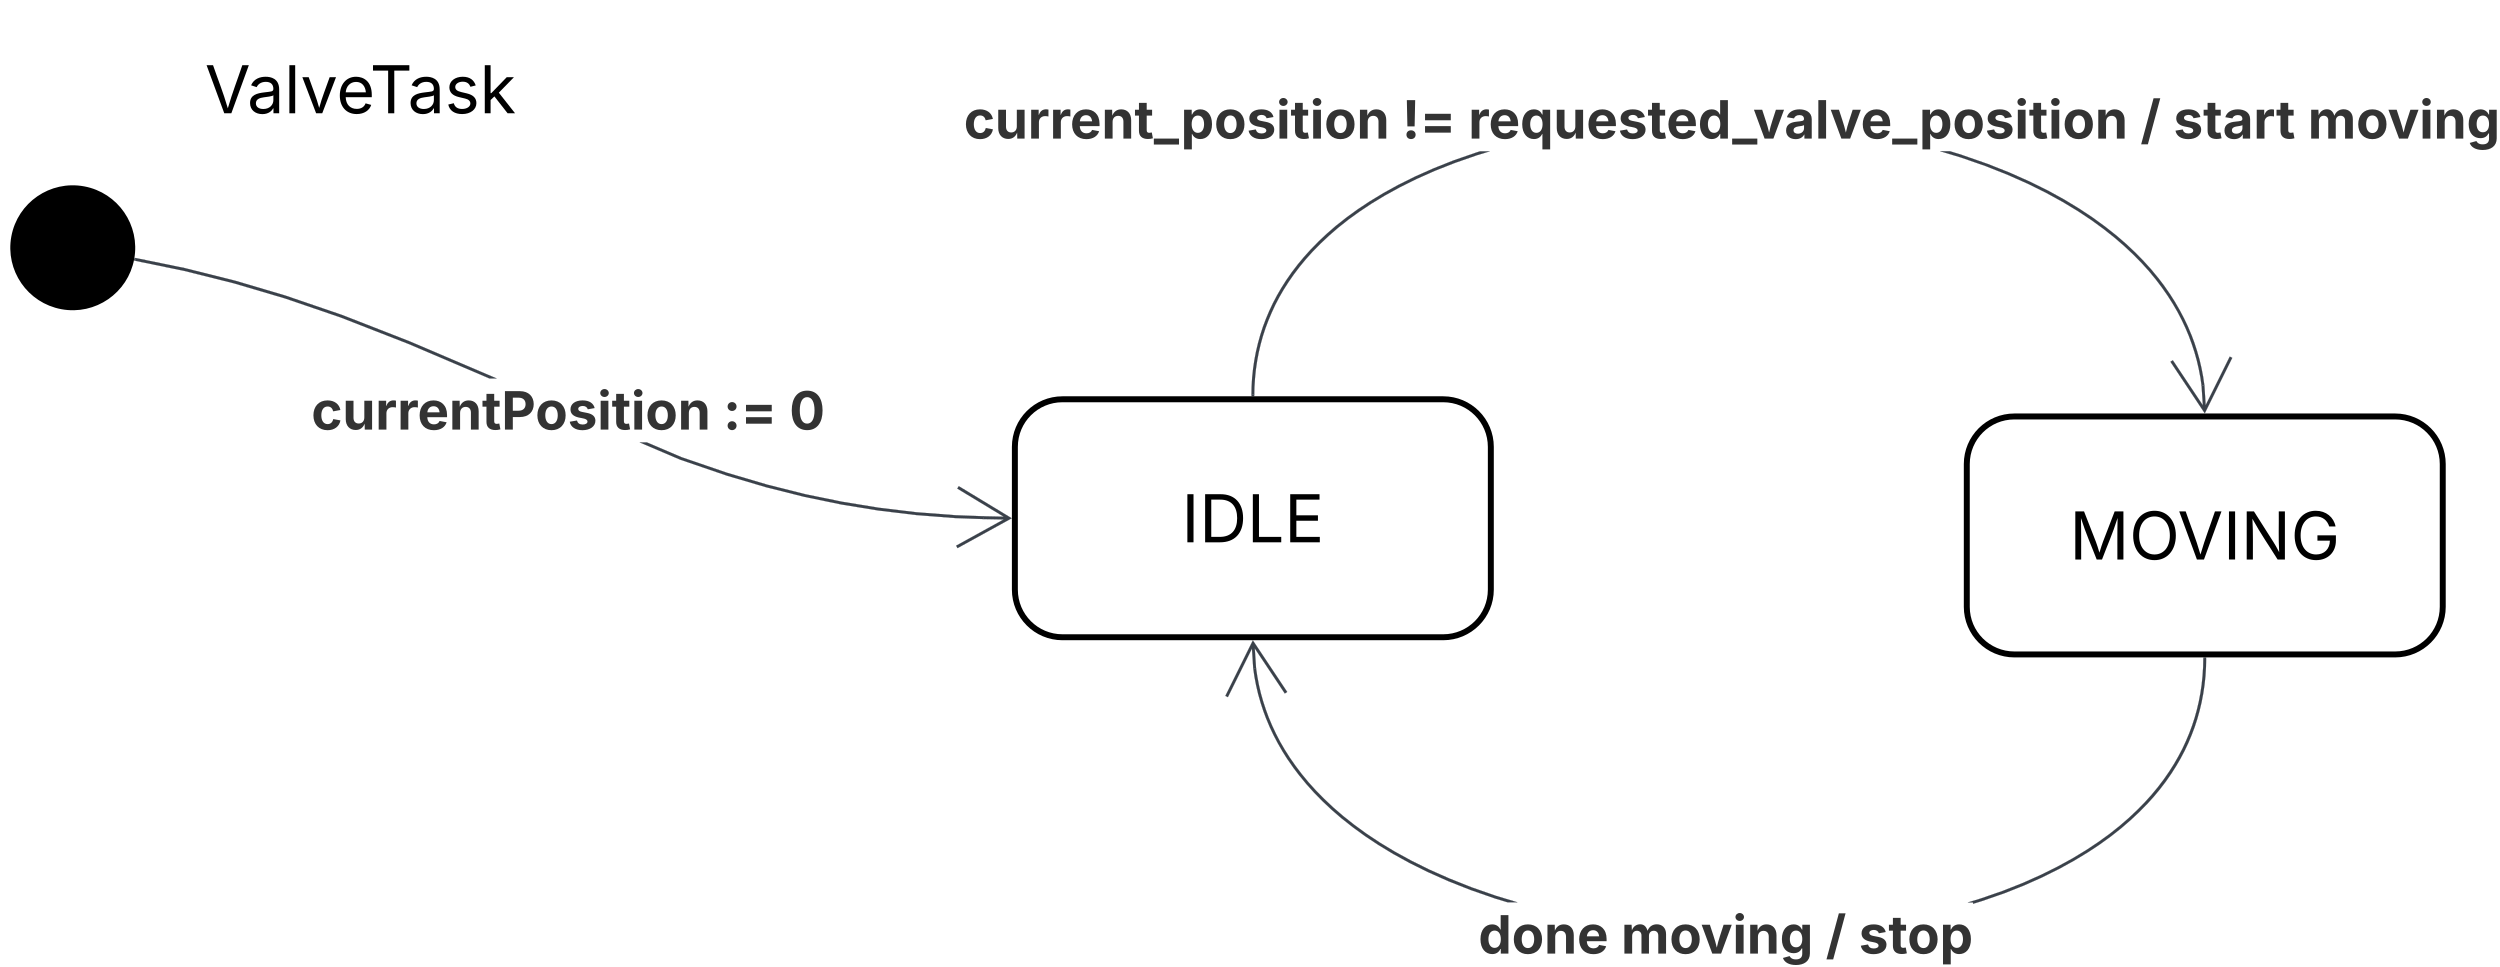
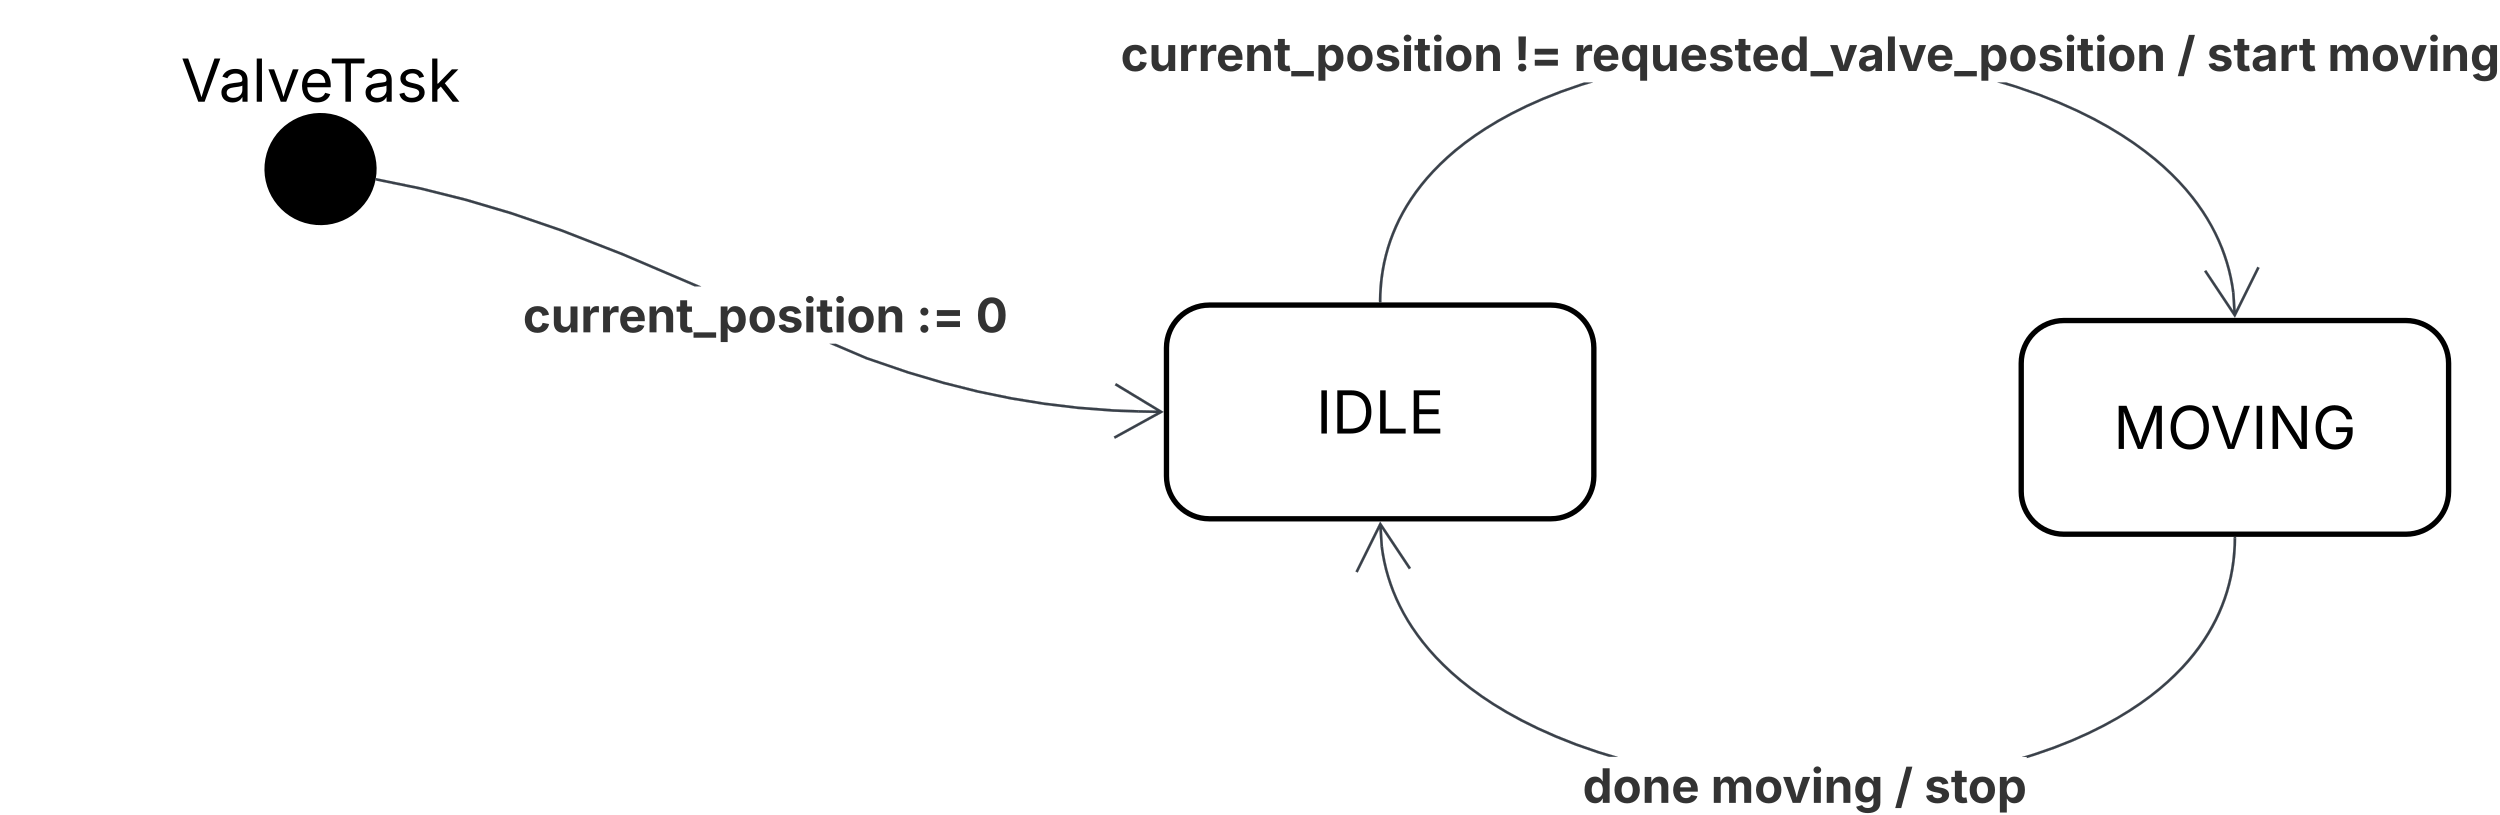
- <svg xmlns="http://www.w3.org/2000/svg" xmlns:ns1="lucid" xmlns:xlink="http://www.w3.org/1999/xlink" width="840.41" height="324.86">
-   <g transform="translate(721.1647 11560)" ns1:page-tab-id="0_0">
-     <path d="M-2500-13500h7500v2500h-7500z" fill="#fff" />
+ <svg xmlns="http://www.w3.org/2000/svg" xmlns:ns1="lucid" xmlns:xlink="http://www.w3.org/1999/xlink" width="935.95" height="304.86">
+   <g transform="translate(816.705 11540)" ns1:page-tab-id="0_0">
+     <path d="M-2500-13500h7500v5000h-7500z" fill="#fff" />
    <path d="M-677.04-11473.08c-2 10.86-12.43 18.05-23.3 16.04-10.85-2-18.04-12.43-16.03-23.3 2-10.85 12.43-18.04 23.3-16.03 10.85 2 18.04 12.43 16.03 23.3z" stroke="#000" stroke-width="2" />
    <path d="M-492.08-11406.32l15.32 5.24 13.54 4 12.72 3.2 12.4 2.54 12.37 2.02 12.64 1.52 13.14 1 9.54.35-.04.95-9.55-.34h-.02l-13.15-1.02h-.02l-12.65-1.52h-.02l-12.4-2.02h-.02l-12.4-2.56h-.02l-12.74-3.2h-.02l-13.56-4v-.02h-.02l-15.34-5.25h-.02l-13.73-5.85h2.42zm-166.93-63.55l16.78 4.2h.02l17.18 5.08v.02h.02l18.6 6.36h.02l22.9 8.94 29.3 12.5h-2.43l-27.24-11.62-22.87-8.92-18.6-6.36-17.16-5.07-16.75-4.2-16.45-3.38.2-.93z" stroke="#3a414a" stroke-width=".05" fill="#3a414a" />
    <path d="M-675.45-11473.26l-.2.93-.54-.1.14-.42.08-.52z" fill="#3a414a" />
    <path stroke="#3a414a" stroke-width=".05" fill="#3a414a" />
    <path d="M-381.05-11385.78l-18.24 10.04-.45-.83 15.97-8.8-6.73-.13v-.95l6.74.14-15.6-9.44.5-.82z" stroke="#3a414a" stroke-width=".05" fill="#3a414a" />
-     <use xlink:href="#a" transform="matrix(1,0,0,1,-616.5067,-11432.795) translate(0 17.22222)" />
-     <use xlink:href="#b" transform="matrix(1,0,0,1,-616.5067,-11432.795) translate(138.4722 17.22222)" />
-     <use xlink:href="#c" transform="matrix(1,0,0,1,-616.5067,-11432.795) translate(160.6858 17.22222)" />
-     <path d="M-720-11554a6 6 0 0 1 6-6h228a6 6 0 0 1 6 6v48a6 6 0 0 1-6 6h-228a6 6 0 0 1-6-6z" fill="none" />
-     <use xlink:href="#d" transform="matrix(1,0,0,1,-720,-11560) translate(67.71593 38.08377)" />
+     <use xlink:href="#a" transform="matrix(1,0,0,1,-620.9338,-11432.795) translate(0 17.22222)" />
+     <use xlink:href="#b" transform="matrix(1,0,0,1,-620.9338,-11432.795) translate(147.3264 17.22222)" />
+     <use xlink:href="#c" transform="matrix(1,0,0,1,-620.9338,-11432.795) translate(169.5399 17.22222)" />
+     <path d="M-816.7-11534a6 6 0 0 1 6-6h228a6 6 0 0 1 6 6v48a6 6 0 0 1-6 6h-228a6 6 0 0 1-6-6z" fill="none" />
+     <use xlink:href="#d" transform="matrix(1,0,0,1,-816.705,-11540) translate(67.71593 38.08377)" />
    <path d="M-224.6-11507.84l-7.46 2.6-6.78 2.67-6.13 2.73-5.55 2.76-5.02 2.75-4.54 2.75-4.12 2.74-3.74 2.7-3.4 2.7-3.08 2.67-2.8 2.63-2.58 2.62-2.34 2.6-2.13 2.58-1.95 2.57-1.78 2.56-1.63 2.55-1.48 2.56-1.35 2.57-1.2 2.6-1.1 2.6-.98 2.6-.87 2.67-.75 2.7-.65 2.76-.53 2.8-.43 2.88-.3 2.95-.2 3.04-.06 2.66-.94-.02.05-2.66v-.02l.18-3.06v-.02l.32-2.97v-.02l.43-2.9.54-2.84.66-2.78v-.02l.76-2.72v-.02l.87-2.68v-.02l1-2.64v-.02l1.1-2.62v-.02l1.23-2.6v-.02l1.36-2.58v-.02l1.5-2.58 1.64-2.6 1.8-2.58v-.02l1.98-2.58v-.02l2.16-2.6 2.36-2.62h.02v-.02l2.58-2.63v-.02l2.84-2.66 3.1-2.7h.02l3.42-2.7 3.77-2.74 4.15-2.75h.02l4.56-2.77 5.05-2.78h.02l5.57-2.77 6.17-2.74 6.8-2.7h.02l7.5-2.6 1.25-.4h3.3zm163.06-.05v.02h.02l8.24 2.87h.02l7.5 2.96 6.8 3.03h.02l6.14 3.04h.02l5.55 3.06 5.03 3.05 4.55 3.02 4.12 3 3.73 2.95h.02l3.37 2.92 3.06 2.88v.02h.02l2.78 2.83v.02l2.54 2.8 2.3 2.8h.02l2.1 2.76v.02l1.9 2.73v.02h.02l1.73 2.73v.02l1.57 2.72 1.43 2.72 1.3 2.73v.02l1.14 2.72h.02l1.02 2.76.9 2.78v.02l.8 2.8v.02l.66 2.83v.02l.56 2.9v.02l.4 2.77-.93.15-.4-2.76-.55-2.88-.66-2.82-.78-2.78-.9-2.74-1-2.73-1.14-2.7-1.27-2.7-1.4-2.7-1.57-2.7-1.72-2.7-1.9-2.72-2.07-2.74-2.28-2.77-2.53-2.8-2.77-2.82-3.04-2.85-3.36-2.9-3.7-2.93-4.08-2.97-4.52-3-5-3.02-5.53-3.04-6.13-3.05-6.77-3-7.47-2.97-8.22-2.86-7.12-2.15h3.3z" stroke="#3a414a" stroke-width=".05" fill="#3a414a" />
    <path d="M-299.5-11427.3l-.02.52h-.96l.02-.53z" fill="#3a414a" />
    <path stroke="#3a414a" stroke-width=".05" fill="#3a414a" />
    <path d="M29.24-11439.7l-9.24 18.65-11.54-17.34.8-.5 10.1 15.16-.44-6.7.95-.07.43 6.7 8.1-16.33z" stroke="#3a414a" stroke-width=".05" fill="#3a414a" />
-     <use xlink:href="#e" transform="matrix(1,0,0,1,-397.1596,-11530.637) translate(0 17.22222)" />
-     <use xlink:href="#f" transform="matrix(1,0,0,1,-397.1596,-11530.637) translate(147.3264 17.22222)" />
-     <use xlink:href="#g" transform="matrix(1,0,0,1,-397.1596,-11530.637) translate(169.6094 17.22222)" />
-     <use xlink:href="#h" transform="matrix(1,0,0,1,-397.1596,-11530.637) translate(395.5295 17.22222)" />
-     <use xlink:href="#i" transform="matrix(1,0,0,1,-397.1596,-11530.637) translate(406.6406 17.22222)" />
-     <use xlink:href="#j" transform="matrix(1,0,0,1,-397.1596,-11530.637) translate(451.8229 17.22222)" />
+     <use xlink:href="#a" transform="matrix(1,0,0,1,-397.1596,-11530.637) translate(0 17.22222)" />
+     <use xlink:href="#e" transform="matrix(1,0,0,1,-397.1596,-11530.637) translate(147.3264 17.22222)" />
+     <use xlink:href="#f" transform="matrix(1,0,0,1,-397.1596,-11530.637) translate(169.6094 17.22222)" />
+     <use xlink:href="#g" transform="matrix(1,0,0,1,-397.1596,-11530.637) translate(395.5295 17.22222)" />
+     <use xlink:href="#h" transform="matrix(1,0,0,1,-397.1596,-11530.637) translate(406.6406 17.22222)" />
+     <use xlink:href="#i" transform="matrix(1,0,0,1,-397.1596,-11530.637) translate(451.8229 17.22222)" />
    <path d="M20.46-11338.5l-.05 2.68v.02l-.18 3.06v.02l-.32 2.97v.02l-.43 2.9-.54 2.84v.02l-.66 2.78v.02l-.76 2.72v.02l-.87 2.68v.02l-1 2.65v.02l-1.1 2.62v.02l-1.23 2.6v.02l-1.36 2.58v.02l-1.5 2.58-1.64 2.6-1.8 2.58v.02l-1.98 2.58v.02l-2.16 2.6-2.36 2.62H.47v.02l-2.58 2.63-2.84 2.66-3.1 2.68h-.02v.02l-3.42 2.7-3.77 2.74-4.15 2.75h-.02l-4.56 2.76H-24l-5.03 2.78h-.02l-5.57 2.77v.02h-.02l-6.15 2.74-6.8 2.7h-.02l-7.5 2.6-2.78.85v-.45h-1.76l4.25-1.3 7.46-2.58 6.78-2.68 6.13-2.74 5.55-2.76 5.02-2.75 4.54-2.75 4.12-2.74 3.74-2.7 3.4-2.7 3.08-2.66 2.8-2.64 2.58-2.62 2.34-2.6 2.13-2.58 1.95-2.57 1.78-2.57 1.63-2.56 1.47-2.56 1.35-2.55 1.2-2.58 1.1-2.6.98-2.63.87-2.66.75-2.7.65-2.76.53-2.8.43-2.88.3-2.95.2-3.05.05-2.66zm-318.98 5.83l.54 2.87.66 2.82.78 2.77.9 2.74 1 2.73 1.14 2.7 1.27 2.7 1.4 2.7 1.57 2.7 1.72 2.7 1.9 2.72 2.07 2.73 2.28 2.77 2.53 2.8 2.76 2.8 3.04 2.87 3.36 2.9 3.7 2.93 4.08 2.97 4.52 3 5 3.02 5.53 3.03 6.13 3.04 6.77 3 7.47 2.97 8.22 2.86 7.12 2.15h-3.3l-4.1-1.24h-.02l-8.24-2.87h-.02l-7.5-2.97-6.8-3.03h-.02l-6.14-3.05h-.02l-5.54-3.06h-.02l-5.02-3.05-4.55-3.02-4.12-3-3.73-2.95h-.02l-3.37-2.92-3.06-2.88v-.02h-.02l-2.78-2.84-2.54-2.82-2.3-2.8h-.02l-2.1-2.76v-.02l-1.9-2.73h-.02l-1.73-2.73v-.02l-1.57-2.72-1.43-2.73-1.3-2.73v-.02l-1.14-2.72h-.02v-.02l-1.02-2.74v-.02l-.9-2.76v-.02l-.8-2.8v-.02l-.66-2.83-.56-2.9v-.02l-.4-2.77.93-.13z" stroke="#3a414a" stroke-width=".05" fill="#3a414a" />
    <path d="M20.46-11338.47l-.95-.02.02-.5h.96z" fill="#3a414a" />
    <path stroke="#3a414a" stroke-width=".05" fill="#3a414a" />
    <path d="M-288.46-11327.4l-.8.53-10.1-15.17.44 6.7-.95.07-.43-6.7-8.1 16.32-.84-.42 9.24-18.66z" stroke="#3a414a" stroke-width=".05" fill="#3a414a" />
    <g>
-       <use xlink:href="#k" transform="matrix(1,0,0,1,-224.1859,-11256.654) translate(0 17.22222)" />
-       <use xlink:href="#l" transform="matrix(1,0,0,1,-224.1859,-11256.654) translate(47.97743 17.22222)" />
-       <use xlink:href="#h" transform="matrix(1,0,0,1,-224.1859,-11256.654) translate(116.7708 17.22222)" />
-       <use xlink:href="#m" transform="matrix(1,0,0,1,-224.1859,-11256.654) translate(127.8819 17.22222)" />
+       <use xlink:href="#j" transform="matrix(1,0,0,1,-224.1859,-11256.654) translate(0 17.22222)" />
+       <use xlink:href="#k" transform="matrix(1,0,0,1,-224.1859,-11256.654) translate(47.97743 17.22222)" />
+       <use xlink:href="#g" transform="matrix(1,0,0,1,-224.1859,-11256.654) translate(116.7708 17.22222)" />
+       <use xlink:href="#l" transform="matrix(1,0,0,1,-224.1859,-11256.654) translate(127.8819 17.22222)" />
    </g>
    <path d="M-364-11425.78c-8.84 0-16 7.16-16 16v48c0 8.84 7.16 16 16 16h128c8.84 0 16-7.16 16-16v-48c0-8.84-7.16-16-16-16z" stroke="#000" stroke-width="2" fill="#fff" />
    <g>
-       <use xlink:href="#n" transform="matrix(1,0,0,1,-372,-11417.78) translate(48.03624 40.08377)" />
+       <use xlink:href="#m" transform="matrix(1,0,0,1,-372,-11417.78) translate(48.03624 40.08377)" />
    </g>
    <path d="M-44-11420c-8.84 0-16 7.16-16 16v48c0 8.84 7.16 16 16 16H84c8.84 0 16-7.16 16-16v-48c0-8.84-7.16-16-16-16z" stroke="#000" stroke-width="2" fill="#fff" />
    <g>
-       <use xlink:href="#o" transform="matrix(1,0,0,1,-52,-11412) translate(26.53016 40.08377)" />
+       <use xlink:href="#n" transform="matrix(1,0,0,1,-52,-11412) translate(26.53016 40.08377)" />
    </g>
    <defs>
-       <path fill="#333" d="M628 22C291 22 81-210 81-554c0-346 210-578 547-578 265 0 455 142 497 372l-279 52c-25-116-99-188-215-188-160 0-244 139-244 341 0 200 84 341 244 341 116 0 193-74 217-195l279 51C1085-123 896 22 628 22" id="p" />
-       <path fill="#333" d="M513 14c-232 0-385-159-385-421v-711h300v659c0 139 76 222 202 222 127 0 217-86 217-234v-647h301V0H864l-4-232C797-74 683 14 513 14" id="q" />
-       <path fill="#333" d="M128 0v-1118h290v195h12c54-169 184-238 367-200v268c-27-8-86-15-130-15-138 0-239 95-239 234V0H128" id="r" />
-       <path fill="#333" d="M633 22C291 22 81-200 81-553c0-345 210-579 537-579 292 0 525 185 525 567v84H378c7 183 109 277 260 277 105 0 184-46 216-132l272 51C1071-99 893 22 633 22zM380-669h474c-15-146-94-237-233-237-143 0-229 99-241 237" id="s" />
-       <path fill="#333" d="M428-647V0H128v-1118h283l4 231c63-156 176-245 348-245 232 0 384 159 384 421V0H847v-659c0-139-76-222-202-222-128 0-217 86-217 234" id="t" />
-       <path fill="#333" d="M683-1118v229H474v562c0 71 29 104 102 104 23 0 73-7 95-13l43 225C647 9 580 16 520 16 296 16 174-96 174-301v-588H20v-229h154v-266h300v266h209" id="u" />
-       <path fill="#333" d="M135 0v-1490h581c339 0 533 210 533 503 0 295-197 500-540 500H440V0H135zm305-733h220c186 0 274-104 274-254s-88-251-275-251H440v505" id="v" />
+       <path fill="#333" d="M628 22C291 22 81-210 81-554c0-346 210-578 547-578 265 0 455 142 497 372l-279 52c-25-116-99-188-215-188-160 0-244 139-244 341 0 200 84 341 244 341 116 0 193-74 217-195l279 51C1085-123 896 22 628 22" id="o" />
+       <path fill="#333" d="M513 14c-232 0-385-159-385-421v-711h300v659c0 139 76 222 202 222 127 0 217-86 217-234v-647h301V0H864l-4-232C797-74 683 14 513 14" id="p" />
+       <path fill="#333" d="M128 0v-1118h290v195h12c54-169 184-238 367-200v268c-27-8-86-15-130-15-138 0-239 95-239 234V0H128" id="q" />
+       <path fill="#333" d="M633 22C291 22 81-200 81-553c0-345 210-579 537-579 292 0 525 185 525 567v84H378c7 183 109 277 260 277 105 0 184-46 216-132l272 51C1071-99 893 22 633 22zM380-669h474c-15-146-94-237-233-237-143 0-229 99-241 237" id="r" />
+       <path fill="#333" d="M428-647V0H128v-1118h283l4 231c63-156 176-245 348-245 232 0 384 159 384 421V0H847v-659c0-139-76-222-202-222-128 0-217 86-217 234" id="s" />
+       <path fill="#333" d="M683-1118v229H474v562c0 71 29 104 102 104 23 0 73-7 95-13l43 225C647 9 580 16 520 16 296 16 174-96 174-301v-588H20v-229h154v-266h300v266h209" id="t" />
+       <path fill="#333" d="M975 0v231H0V0h975" id="u" />
+       <path fill="#333" d="M128 418v-1536h295v188h14c41-89 129-202 319-202 248 0 453 193 453 575 0 372-197 576-455 576-183 0-275-108-317-198h-9v597H128zm534-640c156 0 240-139 240-336 0-196-83-334-240-334-154 0-241 131-241 334 0 202 88 336 241 336" id="v" />
      <path fill="#333" d="M628 22C291 22 81-210 81-554c0-346 210-578 547-578 336 0 547 232 547 578 0 344-211 576-547 576zm0-236c160 0 242-146 242-341 0-197-82-341-242-341S387-753 387-555c0 195 81 341 241 341" id="w" />
      <path fill="#333" d="M572 22C302 22 117-98 78-306l279-48c29 105 101 156 224 156 114 0 185-48 185-115 0-118-228-130-337-155-215-49-322-150-322-317 0-215 187-347 470-347 265 0 424 116 466 298l-266 47c-24-76-87-130-196-130-98 0-174 46-174 113 0 56 38 95 144 117l201 40c216 44 320 143 320 302 0 220-207 367-500 367" id="x" />
      <path fill="#333" d="M128 0v-1118h300V0H128zm150-1264c-91 0-165-68-165-154 0-85 74-154 165-154 90 0 165 69 165 154 0 86-75 154-165 154" id="y" />
      <g id="a">
-         <use transform="matrix(0.008680556,0,0,0.008680556,0,0)" xlink:href="#p" />
-         <use transform="matrix(0.008680556,0,0,0.008680556,10.46007,0)" xlink:href="#q" />
-         <use transform="matrix(0.008680556,0,0,0.008680556,21.52778,0)" xlink:href="#r" />
-         <use transform="matrix(0.008680556,0,0,0.008680556,28.89757,0)" xlink:href="#r" />
-         <use transform="matrix(0.008680556,0,0,0.008680556,35.70312,0)" xlink:href="#s" />
-         <use transform="matrix(0.008680556,0,0,0.008680556,46.2934,0)" xlink:href="#t" />
-         <use transform="matrix(0.008680556,0,0,0.008680556,57.36111,0)" xlink:href="#u" />
-         <use transform="matrix(0.008680556,0,0,0.008680556,63.91493,0)" xlink:href="#v" />
-         <use transform="matrix(0.008680556,0,0,0.008680556,75.28646,0)" xlink:href="#w" />
-         <use transform="matrix(0.008680556,0,0,0.008680556,86.18924,0)" xlink:href="#x" />
-         <use transform="matrix(0.008680556,0,0,0.008680556,96.14583,0)" xlink:href="#y" />
-         <use transform="matrix(0.008680556,0,0,0.008680556,100.9635,0)" xlink:href="#u" />
-         <use transform="matrix(0.008680556,0,0,0.008680556,107.474,0)" xlink:href="#y" />
-         <use transform="matrix(0.008680556,0,0,0.008680556,112.2917,0)" xlink:href="#w" />
-         <use transform="matrix(0.008680556,0,0,0.008680556,123.1944,0)" xlink:href="#t" />
+         <use transform="matrix(0.008680556,0,0,0.008680556,0,0)" xlink:href="#o" />
+         <use transform="matrix(0.008680556,0,0,0.008680556,10.46007,0)" xlink:href="#p" />
+         <use transform="matrix(0.008680556,0,0,0.008680556,21.52778,0)" xlink:href="#q" />
+         <use transform="matrix(0.008680556,0,0,0.008680556,28.89757,0)" xlink:href="#q" />
+         <use transform="matrix(0.008680556,0,0,0.008680556,35.70312,0)" xlink:href="#r" />
+         <use transform="matrix(0.008680556,0,0,0.008680556,46.2934,0)" xlink:href="#s" />
+         <use transform="matrix(0.008680556,0,0,0.008680556,57.36111,0)" xlink:href="#t" />
+         <use transform="matrix(0.008680556,0,0,0.008680556,63.87153,0)" xlink:href="#u" />
+         <use transform="matrix(0.008680556,0,0,0.008680556,72.93403,0)" xlink:href="#v" />
+         <use transform="matrix(0.008680556,0,0,0.008680556,84.14063,0)" xlink:href="#w" />
+         <use transform="matrix(0.008680556,0,0,0.008680556,95.0434,0)" xlink:href="#x" />
+         <use transform="matrix(0.008680556,0,0,0.008680556,105,0)" xlink:href="#y" />
+         <use transform="matrix(0.008680556,0,0,0.008680556,109.8177,0)" xlink:href="#t" />
+         <use transform="matrix(0.008680556,0,0,0.008680556,116.3281,0)" xlink:href="#y" />
+         <use transform="matrix(0.008680556,0,0,0.008680556,121.1458,0)" xlink:href="#w" />
+         <use transform="matrix(0.008680556,0,0,0.008680556,132.0486,0)" xlink:href="#s" />
      </g>
      <path fill="#333" d="M342-723c-98 0-173-75-173-172s75-172 173-172 173 75 173 172-75 172-173 172zm0 742c-98 0-173-75-173-172s75-172 173-172 173 75 173 172S440 19 342 19" id="z" />
      <path fill="#333" d="M197-230v-252h997v252H197zm0-479v-251h997v251H197" id="A" />
      <g id="b">
        <use transform="matrix(0.008680556,0,0,0.008680556,0,0)" xlink:href="#z" />
        <use transform="matrix(0.008680556,0,0,0.008680556,5.9375,0)" xlink:href="#A" />
      </g>
      <path fill="#333" d="M690 20C314 20 94-261 94-744c0-482 221-766 596-766 376 0 597 284 597 766 0 483-219 764-597 764zm0-253c184 0 286-184 286-511 0-328-102-514-286-514-183 0-285 187-285 514s101 511 285 511" id="B" />
      <use transform="matrix(0.008680556,0,0,0.008680556,0,0)" xlink:href="#B" id="c" />
      <path d="M600 0L52-1490h200c166 485 304 806 458 1336 156-533 285-846 449-1336h202L819 0H600" id="C" />
      <path d="M471 26C259 26 90-98 90-318c0-256 228-303 435-329 202-27 287-16 287-108 0-139-79-219-234-219-161 0-248 86-283 164l-173-57c86-203 278-265 451-265 150 0 419 46 419 395V0H815v-152h-12C765-73 660 26 471 26zm31-159c199 0 310-134 310-271v-155c-30 35-226 55-295 64-131 17-246 59-246 186 0 116 97 176 231 176" id="D" />
      <path d="M338-1490V0H158v-1490h180" id="E" />
      <path d="M481 0L54-1118h197c107 314 236 620 325 951 87-331 217-637 324-951h197L670 0H481" id="F" />
      <path d="M628 24c-324 0-524-230-524-574 0-343 198-582 503-582 237 0 487 146 487 559v75H286c9 234 145 362 343 362 132 0 231-58 273-172l174 48C1024-91 857 24 628 24zM287-650h624c-17-190-120-322-304-322-192 0-309 151-320 322" id="G" />
      <path d="M98-1322v-168h1126v168H757V0H567v-1322H98" id="H" />
      <path d="M538 24C308 24 148-78 108-271l171-41c32 123 123 178 257 178 156 0 256-77 256-169 0-77-54-128-164-154l-186-44c-203-48-300-148-300-305 0-192 176-326 414-326 230 0 351 112 402 269l-163 42c-31-80-94-158-238-158-133 0-233 69-233 162 0 83 57 129 188 160l169 40c203 48 298 149 298 302 0 196-179 339-441 339" id="I" />
      <path d="M158 0v-1490h180v865h22l478-493h223L593-638 1096 0H865L456-523 338-412V0H158" id="J" />
      <g id="d">
        <use transform="matrix(0.01085069,0,0,0.01085069,0,0)" xlink:href="#C" />
        <use transform="matrix(0.01085069,0,0,0.01085069,14.20356,0)" xlink:href="#D" />
        <use transform="matrix(0.01085069,0,0,0.01085069,26.68186,0)" xlink:href="#E" />
        <use transform="matrix(0.01085069,0,0,0.01085069,32.17231,0)" xlink:href="#F" />
        <use transform="matrix(0.01085069,0,0,0.01085069,44.22743,0)" xlink:href="#G" />
        <use transform="matrix(0.01085069,0,0,0.01085069,55.44705,0)" xlink:href="#H" />
        <use transform="matrix(0.01085069,0,0,0.01085069,68.16406,0)" xlink:href="#D" />
        <use transform="matrix(0.01085069,0,0,0.01085069,80.64236,0)" xlink:href="#I" />
        <use transform="matrix(0.01085069,0,0,0.01085069,92.37196,0)" xlink:href="#J" />
      </g>
-       <path fill="#333" d="M975 0v231H0V0h975" id="K" />
-       <path fill="#333" d="M128 418v-1536h295v188h14c41-89 129-202 319-202 248 0 453 193 453 575 0 372-197 576-455 576-183 0-275-108-317-198h-9v597H128zm534-640c156 0 240-139 240-336 0-196-83-334-240-334-154 0-241 131-241 334 0 202 88 336 241 336" id="L" />
+       <path fill="#333" d="M206-472l-22-1018h323L485-472H206zM346 19c-104 0-177-69-177-169 0-101 73-170 177-170 105 0 178 69 178 170 0 100-73 169-178 169" id="K" />
      <g id="e">
-         <use transform="matrix(0.008680556,0,0,0.008680556,0,0)" xlink:href="#p" />
-         <use transform="matrix(0.008680556,0,0,0.008680556,10.46007,0)" xlink:href="#q" />
-         <use transform="matrix(0.008680556,0,0,0.008680556,21.52778,0)" xlink:href="#r" />
-         <use transform="matrix(0.008680556,0,0,0.008680556,28.89757,0)" xlink:href="#r" />
-         <use transform="matrix(0.008680556,0,0,0.008680556,35.70312,0)" xlink:href="#s" />
-         <use transform="matrix(0.008680556,0,0,0.008680556,46.2934,0)" xlink:href="#t" />
-         <use transform="matrix(0.008680556,0,0,0.008680556,57.36111,0)" xlink:href="#u" />
-         <use transform="matrix(0.008680556,0,0,0.008680556,63.87153,0)" xlink:href="#K" />
-         <use transform="matrix(0.008680556,0,0,0.008680556,72.93403,0)" xlink:href="#L" />
-         <use transform="matrix(0.008680556,0,0,0.008680556,84.14063,0)" xlink:href="#w" />
-         <use transform="matrix(0.008680556,0,0,0.008680556,95.0434,0)" xlink:href="#x" />
-         <use transform="matrix(0.008680556,0,0,0.008680556,105,0)" xlink:href="#y" />
-         <use transform="matrix(0.008680556,0,0,0.008680556,109.8177,0)" xlink:href="#u" />
-         <use transform="matrix(0.008680556,0,0,0.008680556,116.3281,0)" xlink:href="#y" />
-         <use transform="matrix(0.008680556,0,0,0.008680556,121.1458,0)" xlink:href="#w" />
-         <use transform="matrix(0.008680556,0,0,0.008680556,132.0486,0)" xlink:href="#t" />
-       </g>
-       <path fill="#333" d="M206-472l-22-1018h323L485-472H206zM346 19c-104 0-177-69-177-169 0-101 73-170 177-170 105 0 178 69 178 170 0 100-73 169-178 169" id="M" />
-       <g id="f">
-         <use transform="matrix(0.008680556,0,0,0.008680556,0,0)" xlink:href="#M" />
+         <use transform="matrix(0.008680556,0,0,0.008680556,0,0)" xlink:href="#K" />
        <use transform="matrix(0.008680556,0,0,0.008680556,6.006944,0)" xlink:href="#A" />
      </g>
-       <path fill="#333" d="M1163 418H863v-597h-10C812-89 719 19 537 19 279 19 81-185 81-557c0-382 206-575 454-575 190 0 278 113 318 202h15v-188h295V418zM629-222c153 0 240-134 240-336 0-203-86-334-240-334-158 0-240 138-240 334 0 197 84 336 240 336" id="N" />
-       <path fill="#333" d="M537 19C279 19 81-185 81-557c0-382 206-575 454-575 190 0 278 113 318 202h10v-560h300V0H868v-179h-15C812-89 719 19 537 19zm92-241c153 0 240-134 240-336 0-203-86-334-240-334-158 0-240 138-240 334 0 197 84 336 240 336" id="O" />
-       <path fill="#333" d="M443 0L31-1118h319c90 293 199 572 268 885 66-313 175-593 264-885h315L784 0H443" id="P" />
-       <path fill="#333" d="M440 22C227 22 68-92 68-313c0-250 202-322 422-343 195-21 271-24 271-105 0-95-63-149-175-149-116 0-187 57-211 129l-275-46c57-194 237-305 487-305 240 0 474 108 474 379V0H777v-155h-10C713-51 605 22 440 22zm85-211c140 0 238-93 238-211v-121c-37 26-156 42-222 51-111 16-185 59-185 149 0 87 70 132 169 132" id="Q" />
-       <path fill="#333" d="M428-1490V0H128v-1490h300" id="R" />
-       <g id="g">
-         <use transform="matrix(0.008680556,0,0,0.008680556,0,0)" xlink:href="#r" />
-         <use transform="matrix(0.008680556,0,0,0.008680556,6.805556,0)" xlink:href="#s" />
-         <use transform="matrix(0.008680556,0,0,0.008680556,17.39583,0)" xlink:href="#N" />
-         <use transform="matrix(0.008680556,0,0,0.008680556,28.60243,0)" xlink:href="#q" />
-         <use transform="matrix(0.008680556,0,0,0.008680556,39.67014,0)" xlink:href="#s" />
+       <path fill="#333" d="M1163 418H863v-597h-10C812-89 719 19 537 19 279 19 81-185 81-557c0-382 206-575 454-575 190 0 278 113 318 202h15v-188h295V418zM629-222c153 0 240-134 240-336 0-203-86-334-240-334-158 0-240 138-240 334 0 197 84 336 240 336" id="L" />
+       <path fill="#333" d="M537 19C279 19 81-185 81-557c0-382 206-575 454-575 190 0 278 113 318 202h10v-560h300V0H868v-179h-15C812-89 719 19 537 19zm92-241c153 0 240-134 240-336 0-203-86-334-240-334-158 0-240 138-240 334 0 197 84 336 240 336" id="M" />
+       <path fill="#333" d="M443 0L31-1118h319c90 293 199 572 268 885 66-313 175-593 264-885h315L784 0H443" id="N" />
+       <path fill="#333" d="M440 22C227 22 68-92 68-313c0-250 202-322 422-343 195-21 271-24 271-105 0-95-63-149-175-149-116 0-187 57-211 129l-275-46c57-194 237-305 487-305 240 0 474 108 474 379V0H777v-155h-10C713-51 605 22 440 22zm85-211c140 0 238-93 238-211v-121c-37 26-156 42-222 51-111 16-185 59-185 149 0 87 70 132 169 132" id="O" />
+       <path fill="#333" d="M428-1490V0H128v-1490h300" id="P" />
+       <g id="f">
+         <use transform="matrix(0.008680556,0,0,0.008680556,0,0)" xlink:href="#q" />
+         <use transform="matrix(0.008680556,0,0,0.008680556,6.805556,0)" xlink:href="#r" />
+         <use transform="matrix(0.008680556,0,0,0.008680556,17.39583,0)" xlink:href="#L" />
+         <use transform="matrix(0.008680556,0,0,0.008680556,28.60243,0)" xlink:href="#p" />
+         <use transform="matrix(0.008680556,0,0,0.008680556,39.67014,0)" xlink:href="#r" />
        <use transform="matrix(0.008680556,0,0,0.008680556,50.26042,0)" xlink:href="#x" />
-         <use transform="matrix(0.008680556,0,0,0.008680556,60.21701,0)" xlink:href="#u" />
-         <use transform="matrix(0.008680556,0,0,0.008680556,66.55382,0)" xlink:href="#s" />
-         <use transform="matrix(0.008680556,0,0,0.008680556,77.1441,0)" xlink:href="#O" />
-         <use transform="matrix(0.008680556,0,0,0.008680556,88.67188,0)" xlink:href="#K" />
-         <use transform="matrix(0.008680556,0,0,0.008680556,95.72917,0)" xlink:href="#P" />
-         <use transform="matrix(0.008680556,0,0,0.008680556,106.2153,0)" xlink:href="#Q" />
-         <use transform="matrix(0.008680556,0,0,0.008680556,116.5365,0)" xlink:href="#R" />
-         <use transform="matrix(0.008680556,0,0,0.008680556,121.5365,0)" xlink:href="#P" />
-         <use transform="matrix(0.008680556,0,0,0.008680556,131.875,0)" xlink:href="#s" />
-         <use transform="matrix(0.008680556,0,0,0.008680556,142.4653,0)" xlink:href="#K" />
-         <use transform="matrix(0.008680556,0,0,0.008680556,151.5278,0)" xlink:href="#L" />
+         <use transform="matrix(0.008680556,0,0,0.008680556,60.21701,0)" xlink:href="#t" />
+         <use transform="matrix(0.008680556,0,0,0.008680556,66.55382,0)" xlink:href="#r" />
+         <use transform="matrix(0.008680556,0,0,0.008680556,77.1441,0)" xlink:href="#M" />
+         <use transform="matrix(0.008680556,0,0,0.008680556,88.67188,0)" xlink:href="#u" />
+         <use transform="matrix(0.008680556,0,0,0.008680556,95.72917,0)" xlink:href="#N" />
+         <use transform="matrix(0.008680556,0,0,0.008680556,106.2153,0)" xlink:href="#O" />
+         <use transform="matrix(0.008680556,0,0,0.008680556,116.5365,0)" xlink:href="#P" />
+         <use transform="matrix(0.008680556,0,0,0.008680556,121.5365,0)" xlink:href="#N" />
+         <use transform="matrix(0.008680556,0,0,0.008680556,131.875,0)" xlink:href="#r" />
+         <use transform="matrix(0.008680556,0,0,0.008680556,142.4653,0)" xlink:href="#u" />
+         <use transform="matrix(0.008680556,0,0,0.008680556,151.5278,0)" xlink:href="#v" />
        <use transform="matrix(0.008680556,0,0,0.008680556,162.7344,0)" xlink:href="#w" />
        <use transform="matrix(0.008680556,0,0,0.008680556,173.6372,0)" xlink:href="#x" />
        <use transform="matrix(0.008680556,0,0,0.008680556,183.5938,0)" xlink:href="#y" />
-         <use transform="matrix(0.008680556,0,0,0.008680556,188.4115,0)" xlink:href="#u" />
+         <use transform="matrix(0.008680556,0,0,0.008680556,188.4115,0)" xlink:href="#t" />
        <use transform="matrix(0.008680556,0,0,0.008680556,194.9219,0)" xlink:href="#y" />
        <use transform="matrix(0.008680556,0,0,0.008680556,199.7396,0)" xlink:href="#w" />
-         <use transform="matrix(0.008680556,0,0,0.008680556,210.6424,0)" xlink:href="#t" />
+         <use transform="matrix(0.008680556,0,0,0.008680556,210.6424,0)" xlink:href="#s" />
      </g>
-       <path fill="#333" d="M768-1560L288 224H28l480-1784h260" id="S" />
-       <use transform="matrix(0.008680556,0,0,0.008680556,0,0)" xlink:href="#S" id="h" />
+       <path fill="#333" d="M768-1560L288 224H28l480-1784h260" id="Q" />
+       <use transform="matrix(0.008680556,0,0,0.008680556,0,0)" xlink:href="#Q" id="g" />
+       <g id="h">
+         <use transform="matrix(0.008680556,0,0,0.008680556,0,0)" xlink:href="#x" />
+         <use transform="matrix(0.008680556,0,0,0.008680556,9.956597,0)" xlink:href="#t" />
+         <use transform="matrix(0.008680556,0,0,0.008680556,16.55382,0)" xlink:href="#O" />
+         <use transform="matrix(0.008680556,0,0,0.008680556,26.875,0)" xlink:href="#q" />
+         <use transform="matrix(0.008680556,0,0,0.008680556,34.46181,0)" xlink:href="#t" />
+       </g>
+       <path fill="#333" d="M128 0v-1118h278l12 217c60-163 185-234 319-234 143 0 236 81 288 251 63-172 205-251 359-251 205 0 357 138 357 381V0h-301v-697c0-126-76-187-177-187-114 0-184 79-184 196V0H789v-705c0-109-72-179-174-179-106 0-187 74-187 208V0H128" id="R" />
+       <path fill="#333" d="M625 442c-280 0-454-114-503-274l258-72c28 63 97 128 243 128 153 0 246-69 246-216v-206h-23C805-108 717-16 536-16 284-16 81-191 81-561c0-378 208-571 456-571 188 0 280 113 321 202h13v-188h295V-9c0 303-226 451-541 451zm5-686c153 0 240-119 240-319 0-198-86-329-240-329-158 0-241 137-241 329 0 195 85 319 241 319" id="S" />
      <g id="i">
-         <use transform="matrix(0.008680556,0,0,0.008680556,0,0)" xlink:href="#x" />
-         <use transform="matrix(0.008680556,0,0,0.008680556,9.956597,0)" xlink:href="#u" />
-         <use transform="matrix(0.008680556,0,0,0.008680556,16.55382,0)" xlink:href="#Q" />
-         <use transform="matrix(0.008680556,0,0,0.008680556,26.875,0)" xlink:href="#r" />
-         <use transform="matrix(0.008680556,0,0,0.008680556,34.46181,0)" xlink:href="#u" />
+         <use transform="matrix(0.008680556,0,0,0.008680556,0,0)" xlink:href="#R" />
+         <use transform="matrix(0.008680556,0,0,0.008680556,16.22396,0)" xlink:href="#w" />
+         <use transform="matrix(0.008680556,0,0,0.008680556,26.80556,0)" xlink:href="#N" />
+         <use transform="matrix(0.008680556,0,0,0.008680556,37.46528,0)" xlink:href="#y" />
+         <use transform="matrix(0.008680556,0,0,0.008680556,42.28299,0)" xlink:href="#s" />
+         <use transform="matrix(0.008680556,0,0,0.008680556,53.35069,0)" xlink:href="#S" />
      </g>
-       <path fill="#333" d="M128 0v-1118h278l12 217c60-163 185-234 319-234 143 0 236 81 288 251 63-172 205-251 359-251 205 0 357 138 357 381V0h-301v-697c0-126-76-187-177-187-114 0-184 79-184 196V0H789v-705c0-109-72-179-174-179-106 0-187 74-187 208V0H128" id="T" />
-       <path fill="#333" d="M625 442c-280 0-454-114-503-274l258-72c28 63 97 128 243 128 153 0 246-69 246-216v-206h-23C805-108 717-16 536-16 284-16 81-191 81-561c0-378 208-571 456-571 188 0 280 113 321 202h13v-188h295V-9c0 303-226 451-541 451zm5-686c153 0 240-119 240-319 0-198-86-329-240-329-158 0-241 137-241 329 0 195 85 319 241 319" id="U" />
      <g id="j">
-         <use transform="matrix(0.008680556,0,0,0.008680556,0,0)" xlink:href="#T" />
-         <use transform="matrix(0.008680556,0,0,0.008680556,16.22396,0)" xlink:href="#w" />
-         <use transform="matrix(0.008680556,0,0,0.008680556,26.80556,0)" xlink:href="#P" />
-         <use transform="matrix(0.008680556,0,0,0.008680556,37.46528,0)" xlink:href="#y" />
-         <use transform="matrix(0.008680556,0,0,0.008680556,42.28299,0)" xlink:href="#t" />
-         <use transform="matrix(0.008680556,0,0,0.008680556,53.35069,0)" xlink:href="#U" />
+         <use transform="matrix(0.008680556,0,0,0.008680556,0,0)" xlink:href="#M" />
+         <use transform="matrix(0.008680556,0,0,0.008680556,11.2066,0)" xlink:href="#w" />
+         <use transform="matrix(0.008680556,0,0,0.008680556,22.10938,0)" xlink:href="#s" />
+         <use transform="matrix(0.008680556,0,0,0.008680556,33.17708,0)" xlink:href="#r" />
      </g>
      <g id="k">
-         <use transform="matrix(0.008680556,0,0,0.008680556,0,0)" xlink:href="#O" />
-         <use transform="matrix(0.008680556,0,0,0.008680556,11.2066,0)" xlink:href="#w" />
-         <use transform="matrix(0.008680556,0,0,0.008680556,22.10938,0)" xlink:href="#t" />
-         <use transform="matrix(0.008680556,0,0,0.008680556,33.17708,0)" xlink:href="#s" />
+         <use transform="matrix(0.008680556,0,0,0.008680556,0,0)" xlink:href="#R" />
+         <use transform="matrix(0.008680556,0,0,0.008680556,16.22396,0)" xlink:href="#w" />
+         <use transform="matrix(0.008680556,0,0,0.008680556,26.80556,0)" xlink:href="#N" />
+         <use transform="matrix(0.008680556,0,0,0.008680556,37.46528,0)" xlink:href="#y" />
+         <use transform="matrix(0.008680556,0,0,0.008680556,42.28299,0)" xlink:href="#s" />
+         <use transform="matrix(0.008680556,0,0,0.008680556,53.35069,0)" xlink:href="#S" />
      </g>
      <g id="l">
-         <use transform="matrix(0.008680556,0,0,0.008680556,0,0)" xlink:href="#T" />
-         <use transform="matrix(0.008680556,0,0,0.008680556,16.22396,0)" xlink:href="#w" />
-         <use transform="matrix(0.008680556,0,0,0.008680556,26.80556,0)" xlink:href="#P" />
-         <use transform="matrix(0.008680556,0,0,0.008680556,37.46528,0)" xlink:href="#y" />
-         <use transform="matrix(0.008680556,0,0,0.008680556,42.28299,0)" xlink:href="#t" />
-         <use transform="matrix(0.008680556,0,0,0.008680556,53.35069,0)" xlink:href="#U" />
+         <use transform="matrix(0.008680556,0,0,0.008680556,0,0)" xlink:href="#x" />
+         <use transform="matrix(0.008680556,0,0,0.008680556,9.956597,0)" xlink:href="#t" />
+         <use transform="matrix(0.008680556,0,0,0.008680556,16.2934,0)" xlink:href="#w" />
+         <use transform="matrix(0.008680556,0,0,0.008680556,27.19618,0)" xlink:href="#v" />
      </g>
+       <path d="M370-1490V0H180v-1490h190" id="T" />
+       <path d="M645 0H180v-1490h484c435 0 692 280 692 742 0 466-257 748-711 748zM370-168h263c363 0 539-218 539-580 0-358-176-574-521-574H370v1154" id="U" />
+       <path d="M180 0v-1490h190v1322h690V0H180" id="V" />
+       <path d="M180 0v-1490h908v168H370v486h669v168H370v500h727V0H180" id="W" />
      <g id="m">
-         <use transform="matrix(0.008680556,0,0,0.008680556,0,0)" xlink:href="#x" />
-         <use transform="matrix(0.008680556,0,0,0.008680556,9.956597,0)" xlink:href="#u" />
-         <use transform="matrix(0.008680556,0,0,0.008680556,16.2934,0)" xlink:href="#w" />
-         <use transform="matrix(0.008680556,0,0,0.008680556,27.19618,0)" xlink:href="#L" />
+         <use transform="matrix(0.01085069,0,0,0.01085069,0,0)" xlink:href="#T" />
+         <use transform="matrix(0.01085069,0,0,0.01085069,5.967882,0)" xlink:href="#U" />
+         <use transform="matrix(0.01085069,0,0,0.01085069,22.00521,0)" xlink:href="#V" />
+         <use transform="matrix(0.01085069,0,0,0.01085069,34.57031,0)" xlink:href="#W" />
      </g>
-       <path d="M370-1490V0H180v-1490h190" id="V" />
-       <path d="M645 0H180v-1490h484c435 0 692 280 692 742 0 466-257 748-711 748zM370-168h263c363 0 539-218 539-580 0-358-176-574-521-574H370v1154" id="W" />
-       <path d="M180 0v-1490h190v1322h690V0H180" id="X" />
-       <path d="M180 0v-1490h908v168H370v486h669v168H370v500h727V0H180" id="Y" />
+       <path d="M180 0v-1490h270l367 940c28 72 75 218 110 339 35-117 81-264 110-339l362-940h271V0h-187c2-448-5-837 7-1287-157 497-311 829-483 1287H842C666-458 514-784 354-1284c12 438 5 843 7 1284H180" id="X" />
+       <path d="M784 20c-382 0-662-292-662-764 0-473 280-766 662-766s660 293 660 766c0 472-278 764-660 764zm0-176c266 0 475-207 475-588 0-383-209-590-475-590-268 0-477 208-477 590 0 380 209 588 477 588" id="Y" />
+       <path d="M180 0v-1490h224l606 953c40 63 108 177 176 312-27-437-7-821-13-1265h190V0h-226C860-448 622-778 356-1262c27 476 11 792 15 1262H180" id="Z" />
+       <path d="M789 20c-398 0-667-293-667-764 0-473 273-766 655-766 315 0 558 198 612 487h-196c-61-191-204-311-415-311-262 0-471 207-471 590 0 380 208 588 482 588 249 0 420-165 425-427H828v-166h572v163c0 370-256 606-611 606" id="aa" />
      <g id="n">
-         <use transform="matrix(0.01085069,0,0,0.01085069,0,0)" xlink:href="#V" />
-         <use transform="matrix(0.01085069,0,0,0.01085069,5.967882,0)" xlink:href="#W" />
-         <use transform="matrix(0.01085069,0,0,0.01085069,22.00521,0)" xlink:href="#X" />
-         <use transform="matrix(0.01085069,0,0,0.01085069,34.57031,0)" xlink:href="#Y" />
-       </g>
-       <path d="M180 0v-1490h270l367 940c28 72 75 218 110 339 35-117 81-264 110-339l362-940h271V0h-187c2-448-5-837 7-1287-157 497-311 829-483 1287H842C666-458 514-784 354-1284c12 438 5 843 7 1284H180" id="Z" />
-       <path d="M784 20c-382 0-662-292-662-764 0-473 280-766 662-766s660 293 660 766c0 472-278 764-660 764zm0-176c266 0 475-207 475-588 0-383-209-590-475-590-268 0-477 208-477 590 0 380 209 588 477 588" id="aa" />
-       <path d="M180 0v-1490h224l606 953c40 63 108 177 176 312-27-437-7-821-13-1265h190V0h-226C860-448 622-778 356-1262c27 476 11 792 15 1262H180" id="ab" />
-       <path d="M789 20c-398 0-667-293-667-764 0-473 273-766 655-766 315 0 558 198 612 487h-196c-61-191-204-311-415-311-262 0-471 207-471 590 0 380 208 588 482 588 249 0 420-165 425-427H828v-166h572v163c0 370-256 606-611 606" id="ac" />
-       <g id="o">
-         <use transform="matrix(0.01085069,0,0,0.01085069,0,0)" xlink:href="#Z" />
-         <use transform="matrix(0.01085069,0,0,0.01085069,20.07378,0)" xlink:href="#aa" />
+         <use transform="matrix(0.01085069,0,0,0.01085069,0,0)" xlink:href="#X" />
+         <use transform="matrix(0.01085069,0,0,0.01085069,20.07378,0)" xlink:href="#Y" />
        <use transform="matrix(0.01085069,0,0,0.01085069,36.31727,0)" xlink:href="#C" />
-         <use transform="matrix(0.01085069,0,0,0.01085069,51.64931,0)" xlink:href="#V" />
-         <use transform="matrix(0.01085069,0,0,0.01085069,57.61719,0)" xlink:href="#ab" />
-         <use transform="matrix(0.01085069,0,0,0.01085069,74.35981,0)" xlink:href="#ac" />
+         <use transform="matrix(0.01085069,0,0,0.01085069,51.64931,0)" xlink:href="#T" />
+         <use transform="matrix(0.01085069,0,0,0.01085069,57.61719,0)" xlink:href="#Z" />
+         <use transform="matrix(0.01085069,0,0,0.01085069,74.35981,0)" xlink:href="#aa" />
      </g>
    </defs>
  </g>
</svg>
